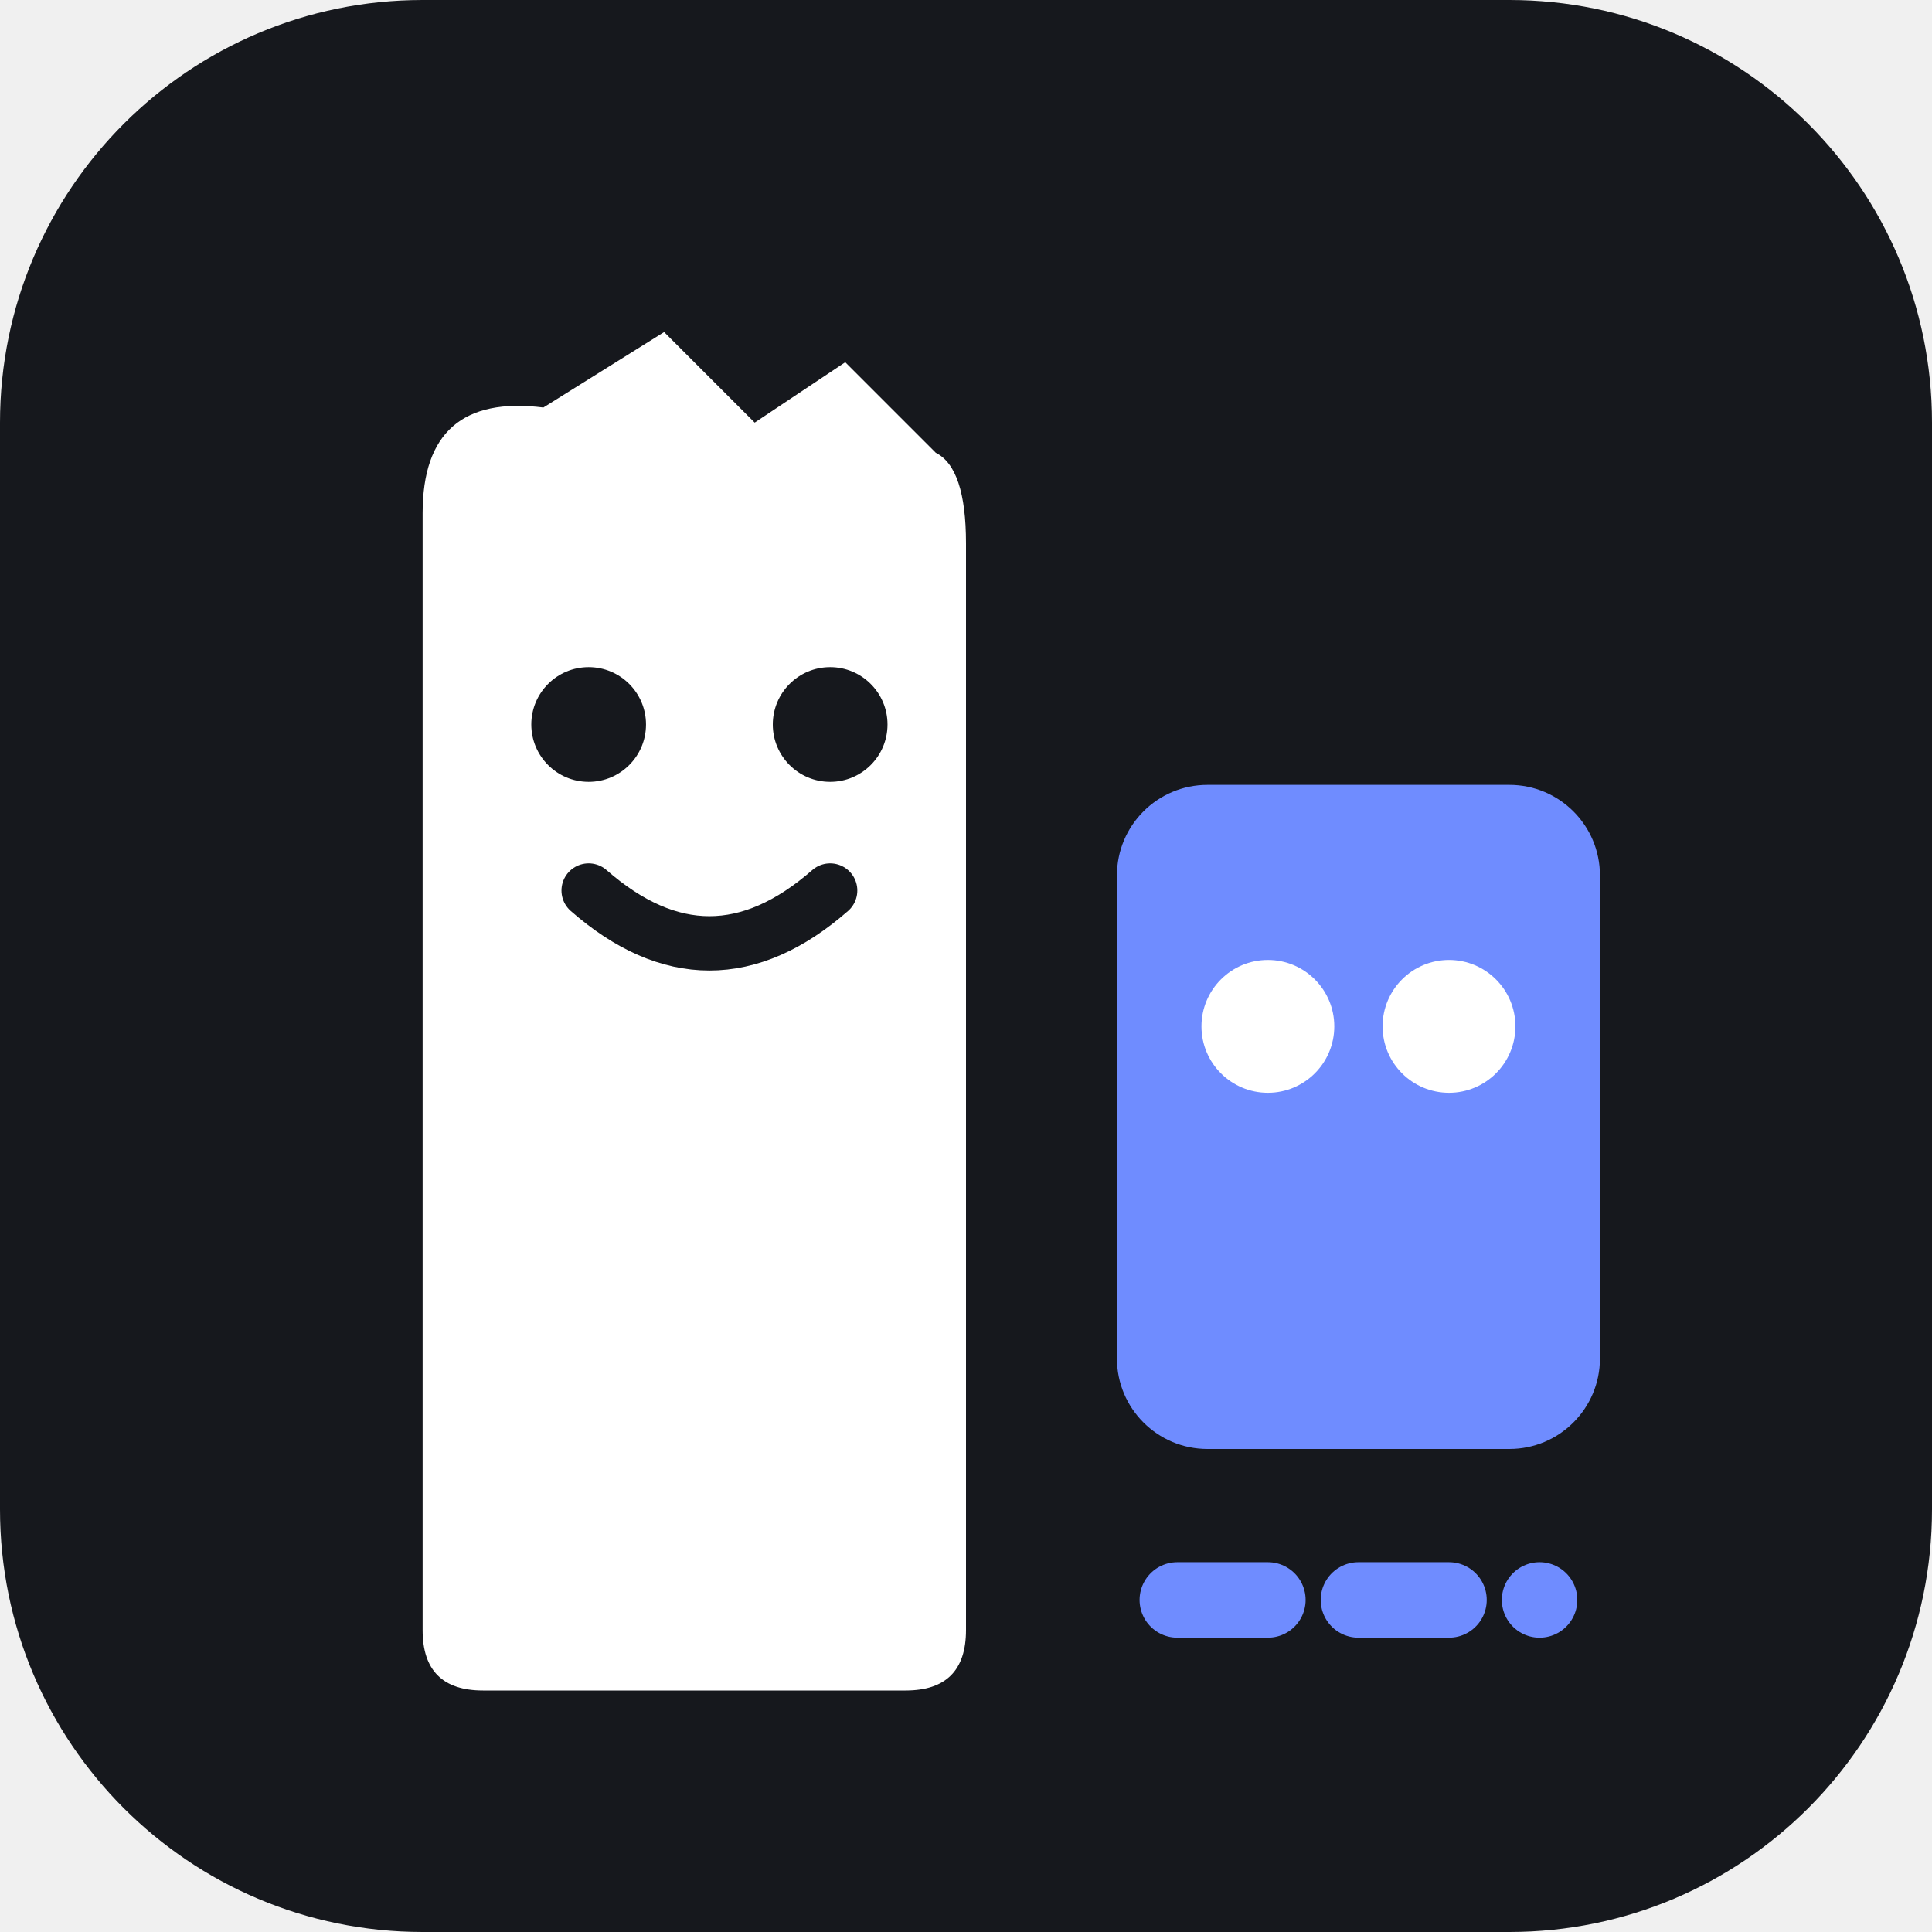
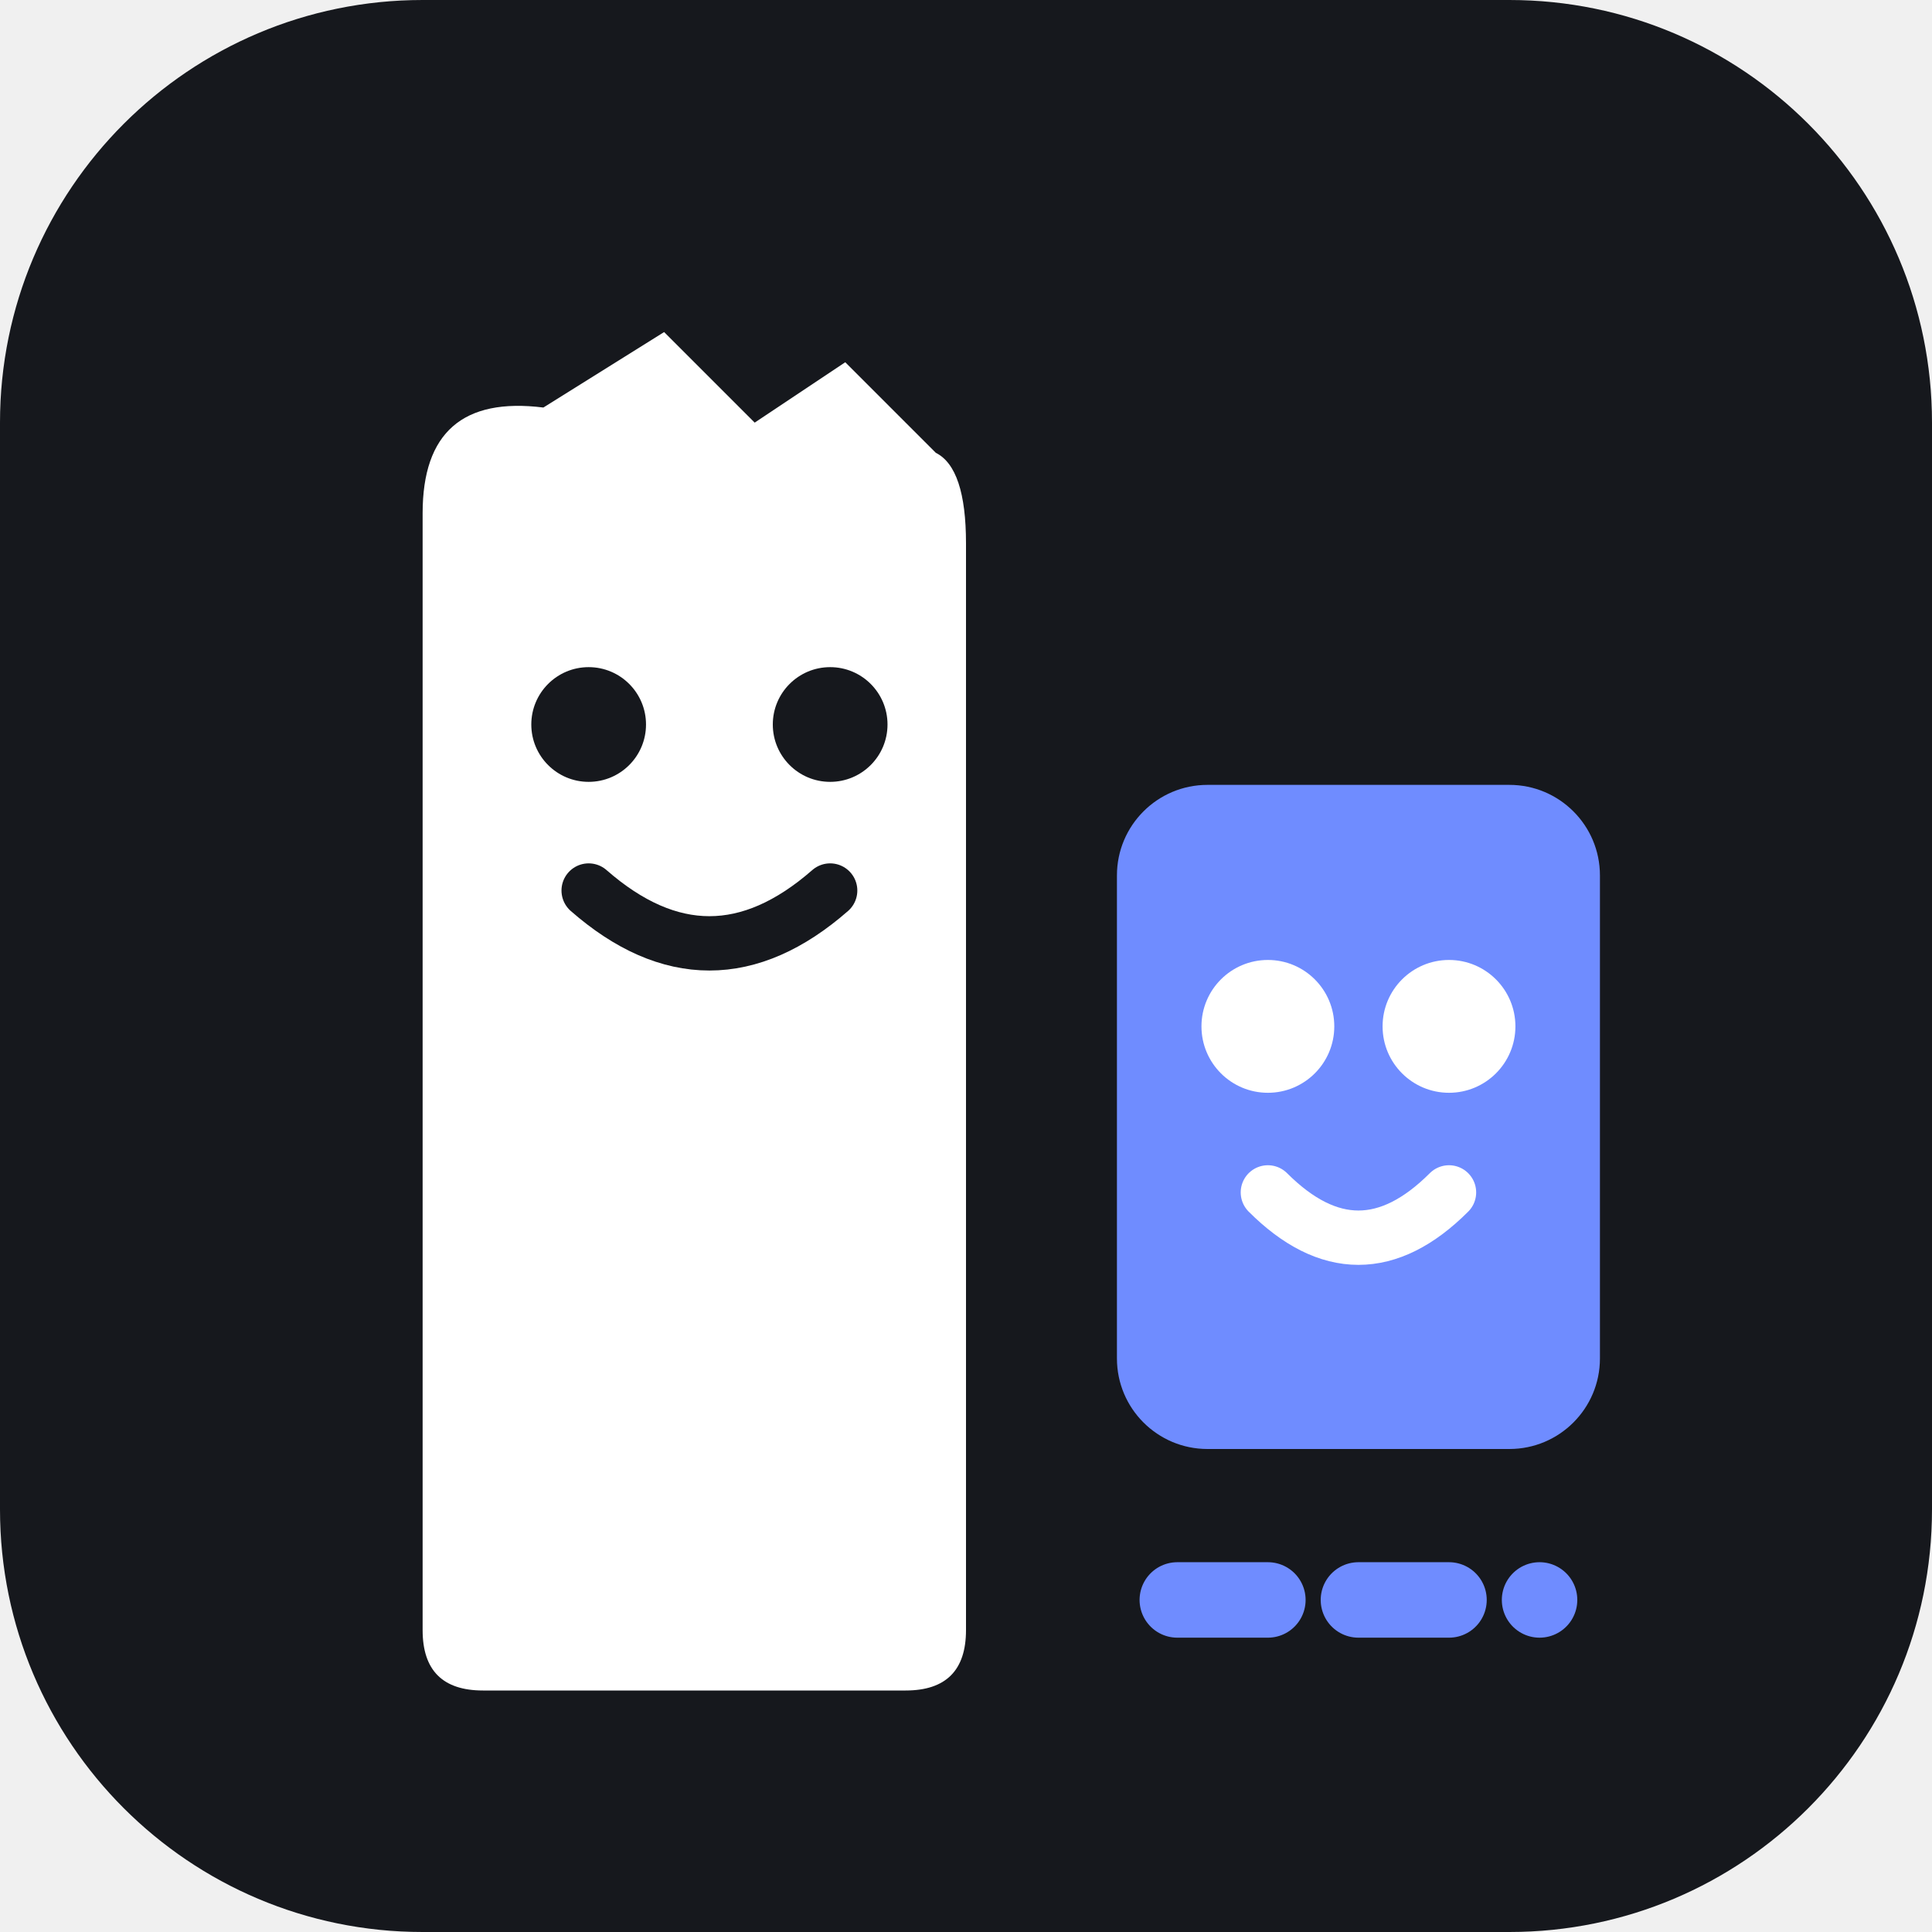
<svg xmlns="http://www.w3.org/2000/svg" viewBox="0 0 64 64">
  <rect width="64" height="64" rx="14" fill="#16181d" />
  <path d="M14 54 L14 17 Q14 13 18 13.5 L22 11 L25 14 L28 12 L31 15 Q32 15.5 32 18 L32 54 Q32 56 30 56 L16 56 Q14 56 14 54 Z" fill="#ffffff" />
  <circle cx="19.5" cy="24" r="1.9" fill="#16181d" />
  <circle cx="27.5" cy="24" r="1.9" fill="#16181d" />
  <path d="M19.5 29.5 Q23.5 33 27.5 29.5" fill="none" stroke="#16181d" stroke-width="1.8" stroke-linecap="round" />
  <rect x="37" y="26" width="16" height="22" rx="3" fill="#6f8cff" />
  <circle cx="42" cy="34" r="2.2" fill="#ffffff" />
  <circle cx="48" cy="34" r="2.2" fill="#ffffff" />
+   <path d="M42 39.5 Q45 42.5 48 39.5" fill="none" stroke="#ffffff" stroke-width="1.8" stroke-linecap="round" />
  <path d="M39 53 L51 53" stroke="#6f8cff" stroke-width="2.5" stroke-linecap="round" stroke-dasharray="3 3" />
</svg>
